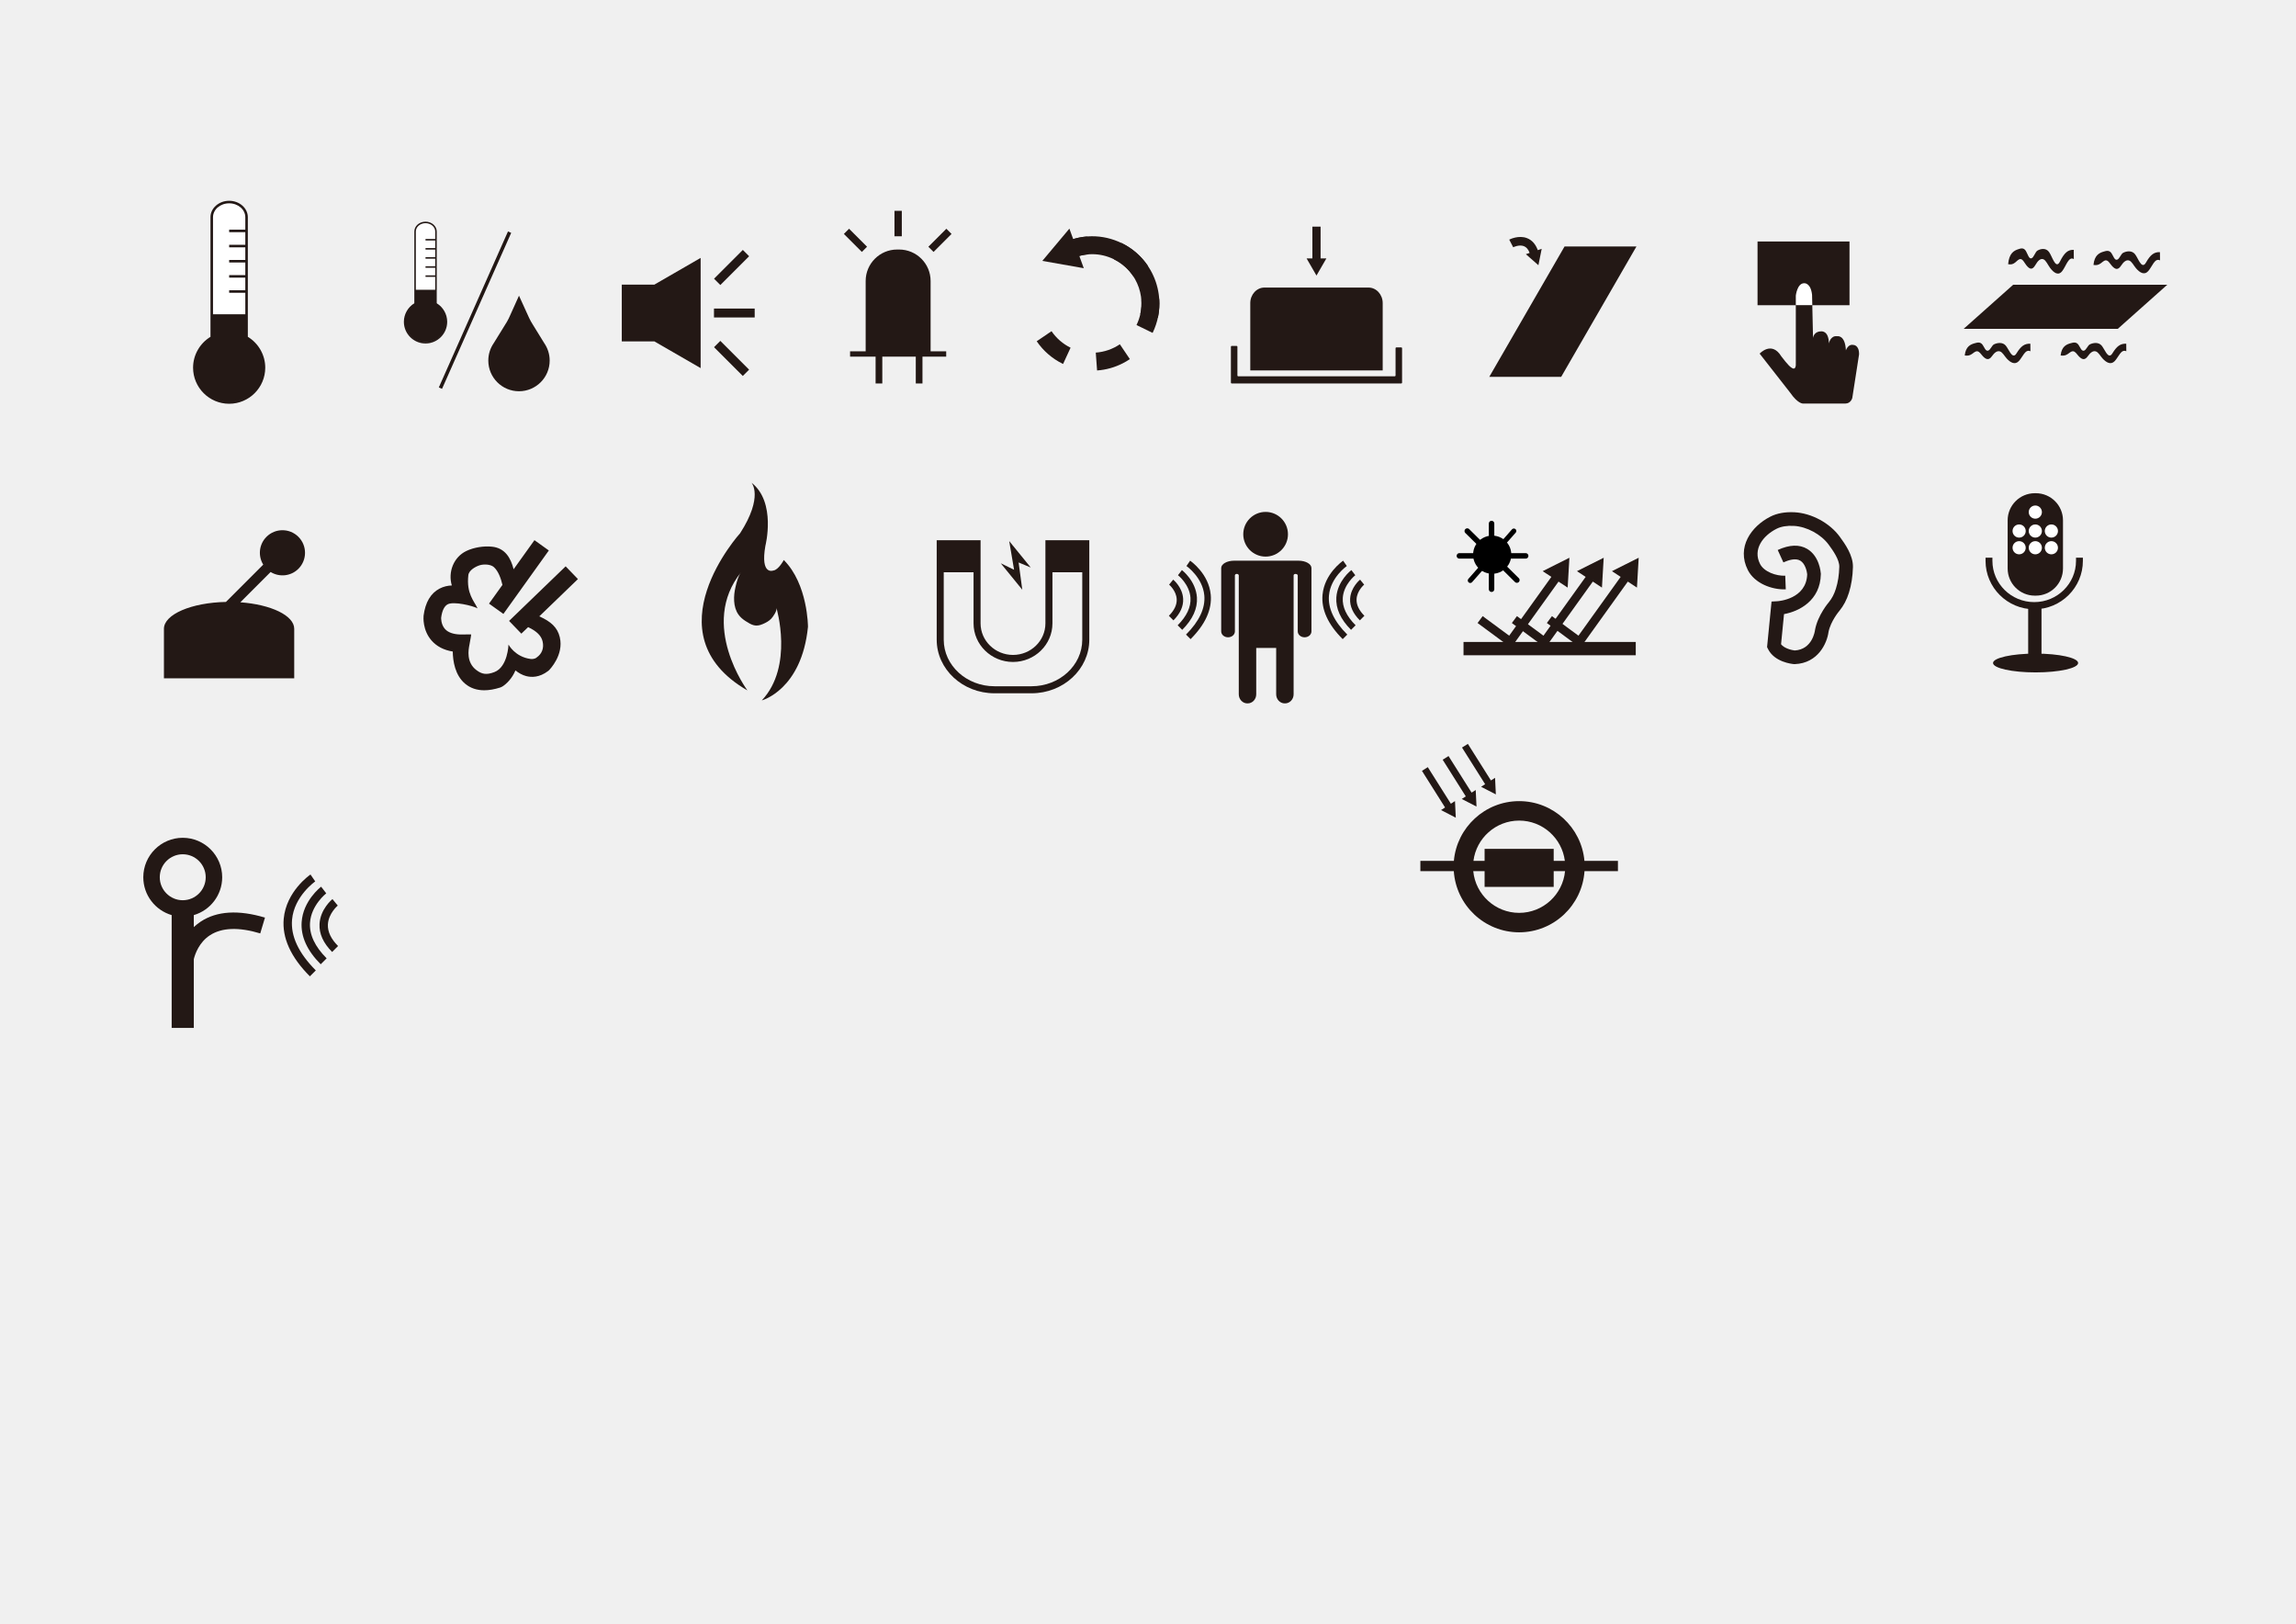
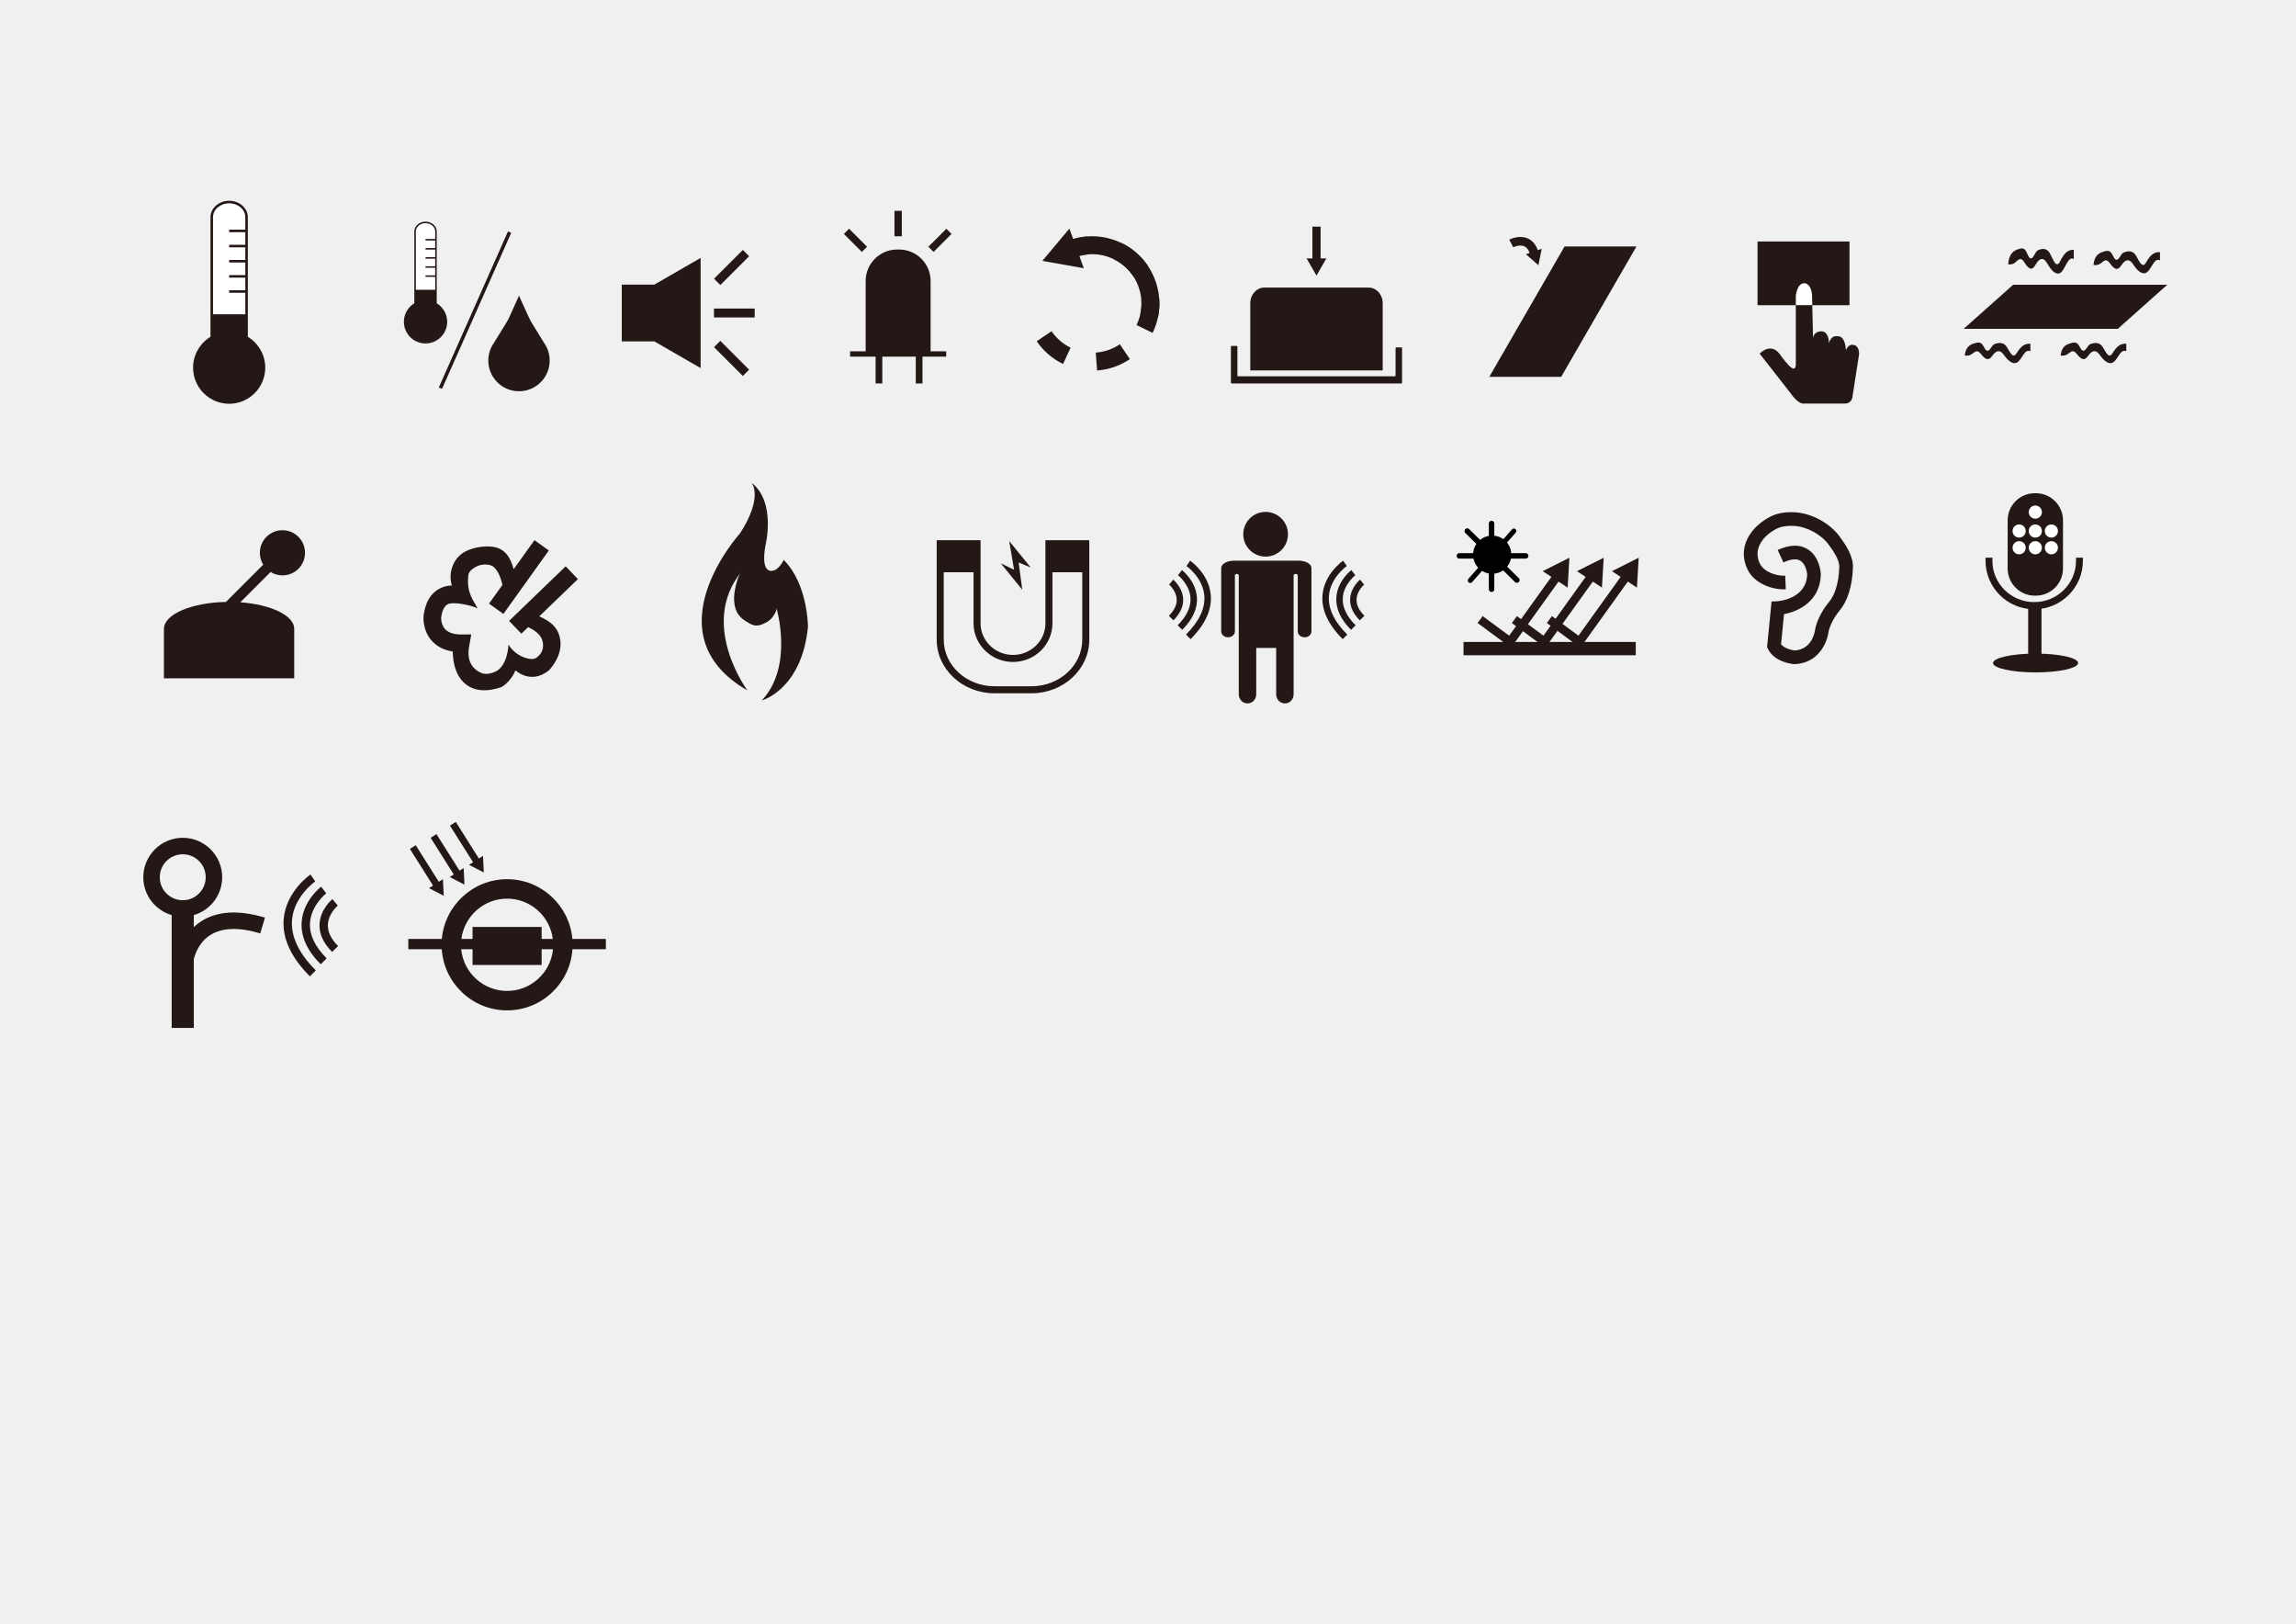
<svg xmlns="http://www.w3.org/2000/svg" xmlns:xlink="http://www.w3.org/1999/xlink" version="1.1" id="图层_1" x="0px" y="0px" width="841.89px" height="595.28px" viewBox="0 0 841.89 595.28" enable-background="new 0 0 841.89 595.28" xml:space="preserve">
  <defs id="defs3535">
	
	
	
</defs>
  <g id="g3263" transform="matrix(1.322008,0,0,1.322008,-6.402317,-35.05451)">
    <g id="g3265">
      <path d="M 73.233,120.124 V 86.75 c 0,-2.321 -2.163,-4.202 -4.829,-4.202 -2.668,0 -4.83,1.881 -4.83,4.202 v 33.374 c -2.884,1.67 -4.83,4.783 -4.83,8.355 0,5.334 4.325,9.659 9.659,9.659 5.333,0 9.657,-4.325 9.657,-9.659 0.002,-3.572 -1.943,-6.685 -4.827,-8.355 z" id="path3267" style="fill:#ffffff" />
      <path d="m 68.404,138.488 c -5.52,0 -10.008,-4.49 -10.008,-10.008 0,-3.485 1.844,-6.744 4.828,-8.555 V 86.75 c 0,-2.51 2.324,-4.551 5.181,-4.551 2.855,0 5.179,2.042 5.179,4.551 v 33.174 c 2.984,1.811 4.83,5.069 4.83,8.555 -0.001,5.519 -4.492,10.009 -10.01,10.009 z m 0,-55.588 c -2.47,0 -4.48,1.727 -4.48,3.851 v 33.576 l -0.175,0.102 c -2.87,1.662 -4.653,4.748 -4.653,8.052 0,5.134 4.176,9.309 9.309,9.309 5.131,0 9.307,-4.175 9.307,-9.309 0,-3.304 -1.784,-6.39 -4.654,-8.052 l -0.174,-0.102 V 86.75 C 72.883,84.627 70.873,82.9 68.404,82.9 z" id="path3269" style="fill:#231815" />
    </g>
    <g id="g3271">
      <defs id="defs3273">
        <rect id="SVGID_1_" x="55.573" y="113.661" width="25.66" height="33.61" />
      </defs>
      <clipPath id="SVGID_2_">
        <use xlink:href="#SVGID_1_" overflow="visible" id="use3277" style="overflow:visible" x="0" y="0" width="841.89" height="595.28" />
      </clipPath>
      <path clip-path="url(#SVGID_2_)" d="M 73.233,119.948 V 86.576 c 0,-2.32 -2.163,-4.202 -4.829,-4.202 -2.668,0 -4.83,1.882 -4.83,4.202 v 33.373 c -2.884,1.672 -4.83,4.784 -4.83,8.356 0,5.334 4.325,9.659 9.659,9.659 5.333,0 9.657,-4.325 9.657,-9.659 0.002,-3.573 -1.943,-6.685 -4.827,-8.357 z" id="path3279" style="fill:#231815" />
    </g>
    <rect x="68.404" y="90.203" width="4.829" height="0.701" id="rect3281" style="fill:#231815" />
    <rect x="68.404" y="94.404" width="4.829" height="0.701" id="rect3283" style="fill:#231815" />
    <rect x="68.404" y="98.606" width="4.829" height="0.7" id="rect3285" style="fill:#231815" />
    <rect x="68.404" y="102.807" width="4.829" height="0.7" id="rect3287" style="fill:#231815" />
    <rect x="68.404" y="107.009" width="4.829" height="0.7" id="rect3289" style="fill:#231815" />
  </g>
  <g id="g3303" transform="matrix(1.286129,0,0,1.286129,-42.37315,-35.21397)">
    <g id="g3305">
      <g id="g3307">
        <path d="M 157.244,113.959 V 93.372 c 0,-1.433 -1.334,-2.592 -2.98,-2.592 -1.645,0 -2.978,1.16 -2.978,2.592 v 20.588 c -1.78,1.031 -2.98,2.95 -2.98,5.155 0,3.29 2.668,5.958 5.958,5.958 3.292,0 5.958,-2.668 5.958,-5.958 0,-2.205 -1.199,-4.125 -2.978,-5.156 z" id="path3309" style="fill:#ffffff" />
        <path d="m 154.264,125.288 c -3.404,0 -6.173,-2.77 -6.173,-6.173 0,-2.15 1.137,-4.162 2.979,-5.278 V 93.372 c 0,-1.549 1.433,-2.809 3.194,-2.809 1.761,0 3.196,1.26 3.196,2.809 v 20.465 c 1.84,1.117 2.98,3.128 2.98,5.278 -0.001,3.404 -2.772,6.173 -6.176,6.173 z m 0,-34.293 c -1.522,0 -2.763,1.065 -2.763,2.376 v 20.712 l -0.108,0.063 c -1.771,1.027 -2.871,2.929 -2.871,4.969 0,3.166 2.576,5.742 5.742,5.742 3.167,0 5.743,-2.576 5.743,-5.742 0,-2.04 -1.101,-3.942 -2.871,-4.969 l -0.109,-0.063 V 93.372 c -10e-4,-1.311 -1.239,-2.377 -2.763,-2.377 z" id="path3311" style="fill:#231815" />
      </g>
      <g id="g3313">
        <defs id="defs3315">
          <rect id="SVGID_3_" x="146.349" y="109.972" width="15.83" height="20.735" />
        </defs>
        <clipPath id="SVGID_4_">
          <use xlink:href="#SVGID_3_" overflow="visible" id="use3319" style="overflow:visible" x="0" y="0" width="841.89" height="595.28" />
        </clipPath>
        <path clip-path="url(#SVGID_4_)" d="M 157.244,113.851 V 93.263 c 0,-1.432 -1.334,-2.592 -2.98,-2.592 -1.645,0 -2.978,1.16 -2.978,2.592 v 20.587 c -1.78,1.031 -2.98,2.951 -2.98,5.155 0,3.291 2.668,5.958 5.958,5.958 3.292,0 5.958,-2.667 5.958,-5.958 0,-2.203 -1.199,-4.123 -2.978,-5.154 z" id="path3321" style="fill:#231815" />
      </g>
      <rect x="154.264" y="95.501" width="2.98" height="0.432" id="rect3323" style="fill:#231815" />
      <rect x="154.264" y="98.092" width="2.98" height="0.433" id="rect3325" style="fill:#231815" />
      <rect x="154.264" y="100.685" width="2.98" height="0.433" id="rect3327" style="fill:#231815" />
      <rect x="154.264" y="103.277" width="2.98" height="0.432" id="rect3329" style="fill:#231815" />
      <rect x="154.264" y="105.869" width="2.98" height="0.432" id="rect3331" style="fill:#231815" />
    </g>
    <path d="m 188.125,125.215 c -0.406,-0.659 -0.812,-1.318 -1.219,-1.978 -0.692,-1.124 -1.384,-2.248 -2.079,-3.372 -0.376,-0.609 -0.73,-1.196 -1.021,-1.846 -0.253,-0.563 -0.513,-1.125 -0.771,-1.686 -0.581,-1.264 -1.15,-2.536 -1.731,-3.8 -0.098,-0.213 -0.197,-0.426 -0.292,-0.641 -0.01,-0.024 -0.114,-0.197 -0.102,-0.224 -0.281,0.678 -0.605,1.341 -0.906,2.01 -0.528,1.17 -1.054,2.342 -1.583,3.514 -0.301,0.667 -0.576,1.309 -0.958,1.929 -0.318,0.518 -0.641,1.035 -0.957,1.553 -0.4,0.658 -0.813,1.309 -1.215,1.964 -0.354,0.577 -0.712,1.151 -1.068,1.728 -0.171,0.276 -0.339,0.558 -0.526,0.848 -0.967,1.407 -1.534,3.109 -1.534,4.944 0,4.833 3.916,8.749 8.748,8.749 4.832,0 8.748,-3.917 8.748,-8.749 -0.001,-1.833 -0.569,-3.536 -1.534,-4.943 z" id="path3333" style="fill:#231815" />
    <line stroke-miterlimit="10" x1="178.231" y1="93.555" x2="158.512" y2="138.02" id="line3335" style="fill:none;stroke:#231815;stroke-miterlimit:10" />
  </g>
  <g id="g3337" transform="matrix(1.386429,0,0,1.386429,-95.37676,-45.98901)">
    <polygon points="233.238,123.44 241.804,123.44 241.804,123.414 254.094,130.509 254.094,115.938 254.094,101.369 241.804,108.463 241.804,108.436 233.238,108.436 " id="polygon3339" style="fill:#231815" />
    <g id="g3341">
      <rect x="256.881" y="102.727" transform="matrix(0.7072,-0.7071,0.7071,0.7072,3.3366,215.8647)" width="10.765" height="2.355" id="rect3343" style="fill:#231815" />
      <rect x="257.625" y="114.762" width="10.765" height="2.355" id="rect3345" style="fill:#231815" />
      <rect x="256.881" y="126.78" transform="matrix(0.7072,0.707,-0.707,0.7072,167.2682,-147.9612)" width="10.764" height="2.355" id="rect3347" style="fill:#231815" />
    </g>
  </g>
  <path d="m 109.421,208.526 c 3.234,-3.234 3.232,-8.48 -0.002,-11.714 -3.232,-3.234 -8.476,-3.234 -11.711,0.001 -2.769,2.769 -3.15,6.997 -1.184,10.189 L 82.848,220.68 C 70.192,220.93 60.109,225.237 60.109,230.53 v 18.157 h 47.777 V 230.53 c 0,-4.872 -8.54,-8.909 -19.764,-9.718 l 11.106,-11.108 c 3.195,1.967 7.425,1.589 10.193,-1.179 z" id="path3349" style="fill:#231815" />
  <g id="g3351" transform="matrix(1.175403,0,0,1.175403,-54.27468,-24.65831)">
    <g id="g3353">
      <rect x="309.09" y="94.785" transform="matrix(-0.7072,-0.707,0.707,-0.7072,466.6165,385.115)" width="7.936" height="2.29" id="rect3355" style="fill:#231815" />
      <rect x="325.212" y="86.74" width="2.29" height="7.936" id="rect3357" style="fill:#231815" />
      <rect x="335.431" y="94.785" transform="matrix(0.7071,-0.7071,0.7071,0.7071,31.5826,268.1018)" width="7.936" height="2.29" id="rect3359" style="fill:#231815" />
    </g>
    <path d="m 336.487,130.555 v -21.929 c 0,-5.422 -4.395,-9.818 -9.817,-9.818 h -0.627 c -5.421,0 -9.816,4.396 -9.816,9.818 v 21.929 h -4.863 v 1.672 h 4.863 3.101 l -10e-4,8.354 h 2.09 v -8.354 h 10.444 l -10e-4,8.354 h 2.089 v -8.354 h 2.539 4.863 v -1.672 h -4.864 z" id="path3361" style="fill:#231815" />
  </g>
  <g id="g3363" transform="matrix(1.147382,0,0,1.147382,-87.31786,-10.85885)">
    <rect x="637.77" y="86.624" width="29.387" height="20.364" id="rect3365" style="fill:#231815" />
    <g id="g3367">
      <path d="m 652.291,138.406 c 0,0 -1.608,0.121 -4.082,-3.461 l -9.764,-12.486 c 0,0 3.832,-4.203 6.922,0.865 0,0 2.35,3.155 3.214,3.584 0,0 1.608,1.423 1.423,-1.667 v -21.322 c 0,0 0.431,-3.956 2.657,-3.956 0,0 2.102,-0.249 2.535,3.709 l 0.309,13.781 c 0,0 0.185,-2.04 2.473,-2.102 0,0 2.532,-0.497 2.596,3.832 0,0 0.494,-2.593 2.656,-2.284 0,0 2.532,-0.559 2.781,4.512 0,0 0.681,-2.102 2.35,-1.732 0,0 1.916,-0.061 1.853,3.029 l -2.163,13.905 c 0,0 -0.434,1.793 -2.224,1.793 h -13.536 z" id="path3369" style="fill:#231815" />
      <g id="g3371">
        <defs id="defs3373">
          <rect id="SVGID_5_" x="647.169" y="97.862" width="10.791" height="9.095" />
        </defs>
        <clipPath id="SVGID_6_">
          <use xlink:href="#SVGID_5_" overflow="visible" id="use3377" style="overflow:visible" x="0" y="0" width="841.89" height="595.28" />
        </clipPath>
        <path clip-path="url(#SVGID_6_)" d="m 652.291,138.406 c 0,0 -1.608,0.121 -4.082,-3.461 l -9.764,-12.486 c 0,0 3.832,-4.203 6.922,0.865 0,0 2.35,3.155 3.214,3.584 0,0 1.608,1.423 1.423,-1.667 v -21.322 c 0,0 0.431,-3.956 2.657,-3.956 0,0 2.102,-0.249 2.535,3.709 l 0.309,13.781 c 0,0 0.185,-2.04 2.473,-2.102 0,0 2.532,-0.497 2.596,3.832 0,0 0.494,-2.593 2.656,-2.284 0,0 2.532,-0.559 2.781,4.512 0,0 0.681,-2.102 2.35,-1.732 0,0 1.916,-0.061 1.853,3.029 l -2.163,13.905 c 0,0 -0.434,1.793 -2.224,1.793 h -13.536 z" id="path3379" style="fill:#ffffff" />
      </g>
    </g>
  </g>
  <g id="g3381">
    <polygon fill="#231815" points="572.449,138.159 546.086,138.159 573.688,90.357 600.052,90.357  " id="polygon3383" />
    <path fill="#231815" d="M563.871,91.71c-0.808-2.214-2.132-3.696-3.943-4.401c-3.103-1.212-6.393,0.472-6.528,0.545l1.452,2.796   c0.021-0.009,2.184-1.089,3.945-0.398c0.92,0.364,1.602,1.176,2.086,2.471L559.5,93.19l4.598,4.042l1.202-6.005L563.871,91.71z" id="path3385" />
  </g>
  <g id="g3387" transform="matrix(1.18437,0,0,1.18437,-69.29995,-25.04124)">
    <g id="g3389">
      <defs id="defs3391">
        <rect id="SVGID_7_" x="382.198" y="96.911" transform="matrix(0.3579,-0.9338,0.9338,0.3579,148.5604,455.4209)" width="46.427" height="45.567" />
      </defs>
      <clipPath id="SVGID_8_">
        <use xlink:href="#SVGID_7_" overflow="visible" id="use3395" style="overflow:visible" x="0" y="0" width="841.89" height="595.28" />
      </clipPath>
      <g clip-path="url(#SVGID_8_)" id="g3397">
        <path d="m 406.097,133.613 c -2.487,1.263 -5.154,2.007 -7.932,2.208 l -0.404,-5.529 c 2.667,-0.193 5.226,-1.08 7.451,-2.579 l 3.103,4.595 c -0.714,0.482 -1.454,0.917 -2.218,1.305 z m 9.26,-9.423 -4.986,-2.429 c 1.175,-2.407 1.695,-5.079 1.509,-7.729 l 5.53,-0.39 c 0.254,3.619 -0.454,7.268 -2.053,10.548 z m -27.719,9.62 -0.148,-0.073 c -3.217,-1.58 -5.998,-3.991 -8.014,-6.961 l 4.587,-3.114 c 1.477,2.176 3.517,3.943 5.896,5.111 l -2.321,5.037 z m 21.681,-27.239 c -1.479,-2.204 -3.532,-3.995 -5.937,-5.173 l 2.22,-5.085 0.248,0.117 c 3.251,1.598 6.053,4.04 8.073,7.053 l -4.604,3.088 z m -27.855,9.648 -5.531,0.417 c -0.271,-3.619 0.418,-7.271 1.999,-10.559 l 4.996,2.402 c -1.159,2.413 -1.665,5.089 -1.464,7.74 z m 14.032,-16.338 c -2.664,0.21 -5.222,1.1 -7.438,2.619 l -3.127,-4.578 c 3.021,-2.063 6.499,-3.282 10.133,-3.569 l 0.432,5.528 z" id="path3399" style="fill:#231815" />
        <g id="g3401">
          <defs id="defs3403">
            <rect id="SVGID_9_" x="387.34" y="81.664" transform="matrix(0.2139,-0.9769,0.9769,0.2139,212.7306,471.3283)" width="23.735" height="43.656" />
          </defs>
          <clipPath id="SVGID_10_">
            <use xlink:href="#SVGID_9_" overflow="visible" id="use3407" style="overflow:visible" x="0" y="0" width="841.89" height="595.28" />
          </clipPath>
          <path clip-path="url(#SVGID_10_)" d="m 406.097,133.613 c -5.886,2.99 -12.662,3.042 -18.584,0.135 -10.29,-5.048 -14.557,-17.527 -9.51,-27.819 2.001,-4.079 5.197,-7.323 9.236,-9.375 5.888,-2.991 12.662,-3.039 18.585,-0.134 10.291,5.048 14.557,17.528 9.509,27.818 -2.001,4.082 -5.194,7.322 -9.236,9.375 z M 389.75,101.498 c -2.96,1.504 -5.302,3.883 -6.771,6.874 -3.7,7.545 -0.57,16.698 6.975,20.399 4.344,2.132 9.312,2.095 13.631,-0.099 2.96,-1.505 5.302,-3.881 6.769,-6.875 3.703,-7.547 0.574,-16.697 -6.973,-20.399 -4.341,-2.131 -9.31,-2.095 -13.631,0.1 z" id="path3409" style="fill:#231815" />
        </g>
      </g>
    </g>
    <polygon points="389.591,91.916 381.211,101.9 394.048,104.165 389.591,91.916 381.211,101.9 394.048,104.165 " id="polygon3411" style="fill:#231815" />
  </g>
  <g id="g3413">
    <g id="g3415">
      <path fill="#231815" d="M507.002,135.803h-48.555v-24.68c0-3.135,2.335-5.699,5.188-5.699h38.179c2.854,0,5.188,2.564,5.188,5.699    V135.803z" id="path3417" />
      <g id="g3419">
        <path fill="#231815" d="M512.002,127.36c-0.155,0-0.283,0.127-0.283,0.284v10.032c0,0.156-0.128,0.284-0.283,0.284h-57.423     c-0.155,0-0.283-0.127-0.283-0.284v-10.577c0-0.156-0.128-0.284-0.283-0.284h-1.819c-0.155,0-0.283,0.127-0.283,0.284v13.199     c0,0.156,0.128,0.284,0.283,0.284h1.324c0.155,0,0.395,0,0.531,0c0.136,0,0.375,0,0.53,0h57.423c0.155,0,0.411,0,0.566,0h0.03     c0.155,0,0.411,0,0.566,0h1.224c0.155,0,0.283-0.127,0.283-0.284v-12.654c0-0.156-0.128-0.284-0.283-0.284H512.002z" id="path3421" />
      </g>
    </g>
    <polygon fill="#231815" points="484.231,94.737 484.231,83.082 481.219,83.082 481.219,94.737 479.095,94.737 482.724,101.024    486.355,94.737  " id="polygon3423" />
  </g>
  <path d="m 197.745,225.964 14.172,-13.669 -4.504,-4.668 -20.746,20.01 4.502,4.668 2.481,-2.387 c 3.242,1.517 4.814,3.206 5.296,5.181 0.631,2.57 -0.327,4.658 -2.094,5.885 -0.664,0.648 -1.777,0.667 -2.263,0.606 -5.755,-0.733 -8.133,-5.281 -8.133,-5.281 0,0 -0.231,8.192 -5.164,10.085 -2.964,1.136 -4.614,0.76 -6.575,-0.702 -3.811,-2.838 -2.945,-7.47 -2.599,-9.229 0.661,-3.345 0.641,-3.88 0.641,-3.88 0,0 -3.215,0.033 -4.057,0.03 -2.567,-0.091 -4.435,-0.774 -5.552,-2.026 -1.518,-1.701 -1.387,-4.125 -1.388,-4.125 0.336,-2.591 1.144,-4.241 2.393,-4.914 2.177,-1.169 9.182,0.515 10.953,1.485 -1.218,-2.654 -4.158,-5.369 -3.378,-12.18 0.209,-1.796 2.64,-3.156 4.212,-3.634 1.411,-0.426 3.945,-0.414 5.181,0.718 1.64,1.5 2.579,4.192 3.107,6.497 l -4.921,6.865 5.277,3.776 16.658,-23.265 -5.272,-3.775 -7.641,10.667 c -1.035,-4.117 -3.114,-7.796 -7.965,-8.285 -3.013,-0.306 -6.605,0.266 -9.344,1.572 -4.733,2.253 -6.803,7.783 -5.351,12.647 -1.481,0.058 -3.047,0.386 -4.539,1.176 -3.217,1.706 -5.173,5.007 -5.815,9.907 -0.05,0.53 -0.419,5.278 2.912,9.093 1.89,2.163 4.499,3.522 7.788,4.05 0.046,3.466 0.811,8.672 4.525,11.792 1.911,1.608 4.255,2.412 7.016,2.412 1.791,0 3.761,-0.342 5.891,-1.021 l 0.717,-0.332 c 1.546,-0.952 3.608,-2.974 4.835,-5.931 1.146,0.93 2.454,1.687 3.913,2.076 1.911,0.509 4.863,0.595 8.082,-1.871 l 0.317,-0.278 c 0.227,-0.226 5.502,-5.575 3.949,-12.088 -0.858,-3.606 -3.238,-5.746 -7.516,-7.658 z" id="path3425" style="fill:#231815" />
  <path d="m 275.56,176.967 c 0,0 4.51,5.012 -4.166,18.508 0,0 -33.413,36.821 2.669,57.644 0,0 -17.898,-24.098 -2.283,-43.377 -1.101,1.359 -1.679,3.734 -2.068,5.373 -0.779,3.272 -0.961,7.364 1.087,10.231 0.688,0.961 1.602,1.723 2.591,2.357 2.326,1.491 3.711,2.213 6.315,1.087 1.159,-0.501 2.247,-1.069 3.12,-2.003 0.661,-0.707 2.188,-2.891 1.873,-3.936 0.002,0.004 6.43,21.401 -5.363,33.93 0,0 14.618,-3.854 16.932,-26.99 0,0 -0.002,-15.617 -8.869,-24.484 0,0 -1.926,3.663 -3.855,3.856 0,0 -4.819,1.927 -2.892,-9.061 -0.001,-0.001 4.089,-16.001 -5.089,-23.135 z" id="path3427" style="fill:#231815" />
  <g id="g3429">
    <path fill="#231815" d="M383.33,198.064v30.474c0,6.378-5.332,11.57-11.887,11.57s-11.889-5.191-11.889-11.57v-30.474h-16.086   v36.463c0,10.831,9.502,19.641,21.178,19.641h13.592c11.679,0,21.179-8.81,21.179-19.641v-36.463H383.33z M378.238,251.592h-13.592   c-10.255,0-18.6-7.654-18.6-17.064v-24.739h10.932v18.75c0,7.799,6.489,14.146,14.465,14.146s14.464-6.347,14.464-14.146v-18.75   h10.933v24.739C396.84,243.938,388.496,251.592,378.238,251.592z" id="path3431" />
    <polygon fill="#231815" points="366.951,206.508 371.84,208.886 370.051,198.363 377.949,208.059 373.504,206.21 374.849,216.205     " id="polygon3433" />
  </g>
  <g id="g3435">
    <path fill="#231815" d="M472.265,195.867c0,4.526-3.671,8.193-8.196,8.193c-4.522,0-8.193-3.667-8.193-8.193   c0-4.524,3.671-8.194,8.193-8.194C468.594,187.673,472.265,191.343,472.265,195.867z" id="path3437" />
    <path fill="#231815" d="M476.15,205.558h-23.637c-2.601,0-4.727,1.206-4.727,2.679c0,0.897,0,1.691,0,2.178   c0,0.315,0,0.501,0,0.501v20.552c0,1.202,1.123,2.175,2.513,2.175c1.386,0,2.509-0.974,2.509-2.175v-20.552   c0,0,0.066-0.523,0.7-0.523c0.636,0,0.724,0.523,0.724,0.523v23.697v0.427v19.502c0,1.839,1.405,3.331,3.141,3.331h0.115   c1.735,0,3.142-1.492,3.142-3.331v-16.995h7.313v16.995c0,1.839,1.404,3.331,3.136,3.331h0.12c1.735,0,3.139-1.492,3.139-3.331   v-19.502v-0.427v-23.697c0,0,0.017-0.51,0.709-0.51c0.696,0,0.808,0.51,0.808,0.51v20.552c0,1.202,1.125,2.175,2.511,2.175   c1.391,0,2.513-0.974,2.513-2.175v-20.552c0,0,0-0.187,0-0.501c0-0.487,0-1.281,0-2.178   C480.877,206.764,478.75,205.558,476.15,205.558z" id="path3439" />
  </g>
  <g id="g3441">
    <path fill="#231815" d="M498.62,227.435c-2.501-2.504-3.698-5.158-3.56-7.898c0.211-4.181,3.506-6.92,3.647-7.036l1.5,1.834   c-0.024,0.021-2.639,2.216-2.783,5.341c-0.095,2.036,0.871,4.08,2.871,6.082L498.62,227.435z" id="path3443" />
    <path fill="#231815" d="M495.397,230.911c-3.844-3.842-5.655-7.841-5.392-11.894c0.399-6.037,5.299-9.855,5.505-10.016l1.446,1.88   c-0.044,0.03-4.27,3.355-4.588,8.312c-0.212,3.335,1.369,6.713,4.703,10.046L495.397,230.911z" id="path3445" />
    <path fill="#231815" d="M492.338,234.318c-5.407-5.405-7.894-10.882-7.395-16.275c0.716-7.712,7.279-12.296,7.559-12.485   l1.34,1.954c-0.058,0.041-5.94,4.17-6.54,10.771c-0.421,4.653,1.835,9.485,6.711,14.36L492.338,234.318z" id="path3447" />
  </g>
  <g id="g3449">
    <path fill="#231815" d="M430.272,227.435c2.496-2.504,3.698-5.158,3.56-7.898c-0.21-4.181-3.509-6.92-3.647-7.036l-1.503,1.834   c0.027,0.021,2.638,2.216,2.786,5.341c0.1,2.036-0.871,4.08-2.871,6.082L430.272,227.435z" id="path3451" />
    <path fill="#231815" d="M433.498,230.911c3.842-3.842,5.654-7.841,5.388-11.894c-0.398-6.037-5.301-9.855-5.504-10.016l-1.444,1.88   c0.042,0.03,4.269,3.355,4.584,8.312c0.214,3.335-1.37,6.713-4.698,10.046L433.498,230.911z" id="path3453" />
    <path fill="#231815" d="M436.558,234.318c5.403-5.405,7.891-10.882,7.39-16.275c-0.713-7.712-7.28-12.296-7.559-12.485   l-1.338,1.954c0.058,0.041,5.94,4.17,6.541,10.771c0.424,4.653-1.836,9.485-6.709,14.36L436.558,234.318z" id="path3455" />
  </g>
  <g id="g3457" transform="translate(-216.5522,-115.4309)">
    <path d="m 338.338,464.438 c -3.24,-3.25 -4.801,-6.695 -4.621,-10.253 0.272,-5.428 4.555,-8.983 4.734,-9.134 l 1.951,2.381 c -0.036,0.028 -3.424,2.876 -3.617,6.933 -0.129,2.645 1.131,5.297 3.727,7.895 l -2.174,2.178 z" id="path3459" style="fill:#231815" />
    <path d="m 334.151,468.947 c -4.987,-4.986 -7.34,-10.177 -6.994,-15.437 0.518,-7.837 6.88,-12.793 7.145,-13.003 l 1.875,2.44 c -0.054,0.04 -5.541,4.355 -5.95,10.789 -0.277,4.329 1.779,8.714 6.099,13.04 l -2.175,2.171 z" id="path3461" style="fill:#231815" />
    <path d="m 330.18,473.372 c -7.014,-7.018 -10.242,-14.126 -9.592,-21.127 0.925,-10.011 9.45,-15.962 9.812,-16.206 l 1.737,2.536 c -0.075,0.053 -7.711,5.412 -8.491,13.982 -0.55,6.04 2.383,12.313 8.708,18.64 l -2.174,2.175 z" id="path3463" style="fill:#231815" />
  </g>
  <path d="m 73.668,337.83 c -0.969,0.633 -1.832,1.327 -2.602,2.058 v -4.397 c 6.005,-1.76 10.407,-7.31 10.407,-13.876 0,-7.977 -6.489,-14.466 -14.465,-14.466 -7.976,0 -14.465,6.489 -14.465,14.466 0,6.566 4.402,12.116 10.407,13.876 v 41.354 h 8.117 v -25.225 c 0.485,-1.932 1.964,-6.188 5.96,-8.768 4.332,-2.797 10.521,-3.018 18.397,-0.654 l 1.736,-5.786 c -9.696,-2.907 -17.6,-2.432 -23.492,1.418 z m -15.085,-16.216 c 0,-4.646 3.779,-8.425 8.424,-8.425 4.646,0 8.424,3.779 8.424,8.425 0,4.646 -3.779,8.425 -8.424,8.425 -4.645,0 -8.424,-3.78 -8.424,-8.425 z" id="path3465" style="fill:#231815" />
  <rect style="fill:#231815" id="rect3471" height="4.88" width="63.16" y="235.35" x="536.638" />
  <g id="g3473" transform="matrix(1.073684,0,0,1.073684,-25.0696,-18.52231)">
    <polygon style="fill:#231815" id="polygon3475" points="527.96,229.985 539.398,238.428 555.607,215.84 558.727,217.893 559.023,212.795 559.323,207.698 554.758,209.988 550.194,212.278 553.16,214.23 538.75,234.31 529.697,227.629 " />
    <polygon style="fill:#231815" id="polygon3477" points="539.667,229.985 551.105,238.428 567.316,215.84 570.435,217.893 570.733,212.795 571.031,207.698 566.468,209.988 561.903,212.278 564.869,214.23 550.459,234.31 541.407,227.629 " />
    <polygon style="fill:#231815" id="polygon3479" points="551.62,229.985 563.059,238.428 579.268,215.84 582.388,217.893 582.686,212.795 582.984,207.698 578.421,209.988 573.856,212.278 576.82,214.23 562.412,234.31 553.36,227.629 " />
  </g>
  <path d="m 657.948,243.482 -0.147,-0.012 c -0.728,-0.059 -7.175,-0.71 -9.549,-5.605 l -0.308,-0.634 1.643,-16.694 2.139,-0.12 c 0.429,-0.027 10.663,-0.776 10.93,-9.897 -0.107,-1.105 -0.739,-3.916 -2.541,-4.977 -1.732,-1.021 -4.319,-0.215 -6.186,0.64 l -2.082,-4.546 c 4.306,-1.972 7.953,-2.102 10.839,-0.383 4.413,2.628 4.924,8.376 4.967,9.023 l 0.008,0.108 -0.002,0.108 c -0.188,9.749 -7.995,13.641 -13.501,14.652 l -1.087,11.049 c 1.186,1.528 3.881,2.149 4.997,2.278 6.51,-0.362 7.414,-7.163 7.45,-7.455 l 0.025,-0.165 c 1.023,-5.37 4.943,-9.951 5.11,-10.144 1.077,-1.317 1.918,-2.93 2.528,-4.878 0.766,-2.446 1.161,-4.995 1.245,-8.02 0.075,-2.666 -2.383,-6.051 -3.852,-8.073 -2.782,-3.832 -8.055,-6.685 -12.821,-6.938 -2.547,-0.137 -4.689,0.227 -6.358,1.076 -4.966,2.528 -8.759,7.486 -6.037,12.861 1.458,2.88 5.847,4.465 9.249,4.331 l 0.195,4.996 c -5.053,0.2 -11.425,-2.168 -13.905,-7.068 -4.255,-8.404 1.283,-16.039 8.229,-19.575 2.461,-1.253 5.451,-1.796 8.894,-1.614 6.266,0.333 12.938,3.947 16.602,8.994 1.843,2.538 4.927,6.785 4.804,11.15 -0.096,3.449 -0.577,6.516 -1.472,9.374 -0.805,2.57 -1.941,4.73 -3.475,6.604 -0.072,0.085 -3.218,3.786 -4.01,7.788 -0.521,3.979 -3.747,11.429 -12.373,11.761 l -0.148,0.005 z" id="path3481" style="fill:#231815" />
  <g id="g5719">
    <path style="fill:#231815" id="path3485" d="m 756.451,208.419 c 0,5.498 -4.456,9.954 -9.954,9.954 h -0.382 c -5.497,0 -9.954,-4.456 -9.954,-9.954 v -17.644 c 0,-5.498 4.457,-9.954 9.954,-9.954 h 0.382 c 5.498,0 9.954,4.456 9.954,9.954 v 17.644 z" />
    <circle style="fill:#ffffff" transform="matrix(1.148539,0,0,1.148539,-66.66898,-90.58408)" id="circle3487" r="2.102" cy="242.333" cx="707.833" d="m 709.935,242.333 c 0,1.161 -0.941,2.102 -2.102,2.102 -1.161,0 -2.102,-0.941 -2.102,-2.102 0,-1.161 0.941,-2.102 2.102,-2.102 1.161,0 2.102,0.941 2.102,2.102 z" />
    <circle style="fill:#ffffff" transform="matrix(1.148539,0,0,1.148539,-66.66898,-90.58408)" id="circle3489" r="2.102" cy="248.374" cx="707.833" d="m 709.935,248.374 c 0,1.161 -0.941,2.102 -2.102,2.102 -1.161,0 -2.102,-0.941 -2.102,-2.102 0,-1.161 0.941,-2.102 2.102,-2.102 1.161,0 2.102,0.941 2.102,2.102 z" />
    <circle style="fill:#ffffff" transform="matrix(1.148539,0,0,1.148539,-66.66898,-90.58408)" id="circle3491" r="2.102" cy="248.374" cx="702.667" d="m 704.769,248.374 c 0,1.161 -0.941,2.102 -2.102,2.102 -1.161,0 -2.102,-0.941 -2.102,-2.102 0,-1.161 0.941,-2.102 2.102,-2.102 1.161,0 2.102,0.941 2.102,2.102 z" />
    <circle style="fill:#ffffff" transform="matrix(1.148539,0,0,1.148539,-66.66898,-90.58408)" id="circle3493" r="2.102" cy="253.707" cx="702.667" d="m 704.769,253.707 c 0,1.161 -0.941,2.102 -2.102,2.102 -1.161,0 -2.102,-0.941 -2.102,-2.102 0,-1.161 0.941,-2.102 2.102,-2.102 1.161,0 2.102,0.941 2.102,2.102 z" />
    <circle style="fill:#ffffff" transform="matrix(1.148539,0,0,1.148539,-66.66898,-90.58408)" id="circle3495" r="2.102" cy="253.707" cx="707.833" d="m 709.935,253.707 c 0,1.161 -0.941,2.102 -2.102,2.102 -1.161,0 -2.102,-0.941 -2.102,-2.102 0,-1.161 0.941,-2.102 2.102,-2.102 1.161,0 2.102,0.941 2.102,2.102 z" />
    <circle style="fill:#ffffff" transform="matrix(1.148539,0,0,1.148539,-66.66898,-90.58408)" id="circle3497" r="2.102" cy="253.707" cx="712.959" d="m 715.061,253.707 c 0,1.161 -0.941,2.102 -2.102,2.102 -1.161,0 -2.102,-0.941 -2.102,-2.102 0,-1.161 0.941,-2.102 2.102,-2.102 1.161,0 2.102,0.941 2.102,2.102 z" />
    <circle style="fill:#ffffff" transform="matrix(1.148539,0,0,1.148539,-66.66898,-90.58408)" id="circle3499" r="2.102" cy="248.374" cx="712.959" d="m 715.061,248.374 c 0,1.161 -0.941,2.102 -2.102,2.102 -1.161,0 -2.102,-0.941 -2.102,-2.102 0,-1.161 0.941,-2.102 2.102,-2.102 1.161,0 2.102,0.941 2.102,2.102 z" />
    <g transform="matrix(1.25972,0,0,1.313851,-145.7719,-135.1818)" style="stroke-width:2;stroke-miterlimit:4;stroke-dasharray:none" id="g3501">
      <defs id="defs3503">
        <rect height="30.333" width="41.833" y="258.5" x="687" id="SVGID_11_" />
      </defs>
      <clipPath id="SVGID_12_">
        <use height="595.28" width="841.89" y="0" x="0" style="overflow:visible" id="use3507" overflow="visible" xlink:href="#SVGID_11_" />
      </clipPath>
      <path style="fill:#231815;stroke-width:2;stroke-miterlimit:4;stroke-dasharray:none" id="path3509" d="m 707.833,272.902 c -7.812,0 -14.166,-6.056 -14.166,-13.5 v -13.5 c 0,-7.444 6.354,-13.5 14.166,-13.5 7.812,0 14.167,6.056 14.167,13.5 v 13.5 c 0,7.444 -6.355,13.5 -14.167,13.5 z m 0,-38.5 c -6.708,0 -12.166,5.159 -12.166,11.5 v 13.5 c 0,6.341 5.458,11.5 12.166,11.5 6.709,0 12.167,-5.159 12.167,-11.5 v -13.5 c 0,-6.341 -5.458,-11.5 -12.167,-11.5 z" clip-path="url(#SVGID_12_)" />
    </g>
    <rect style="fill:#231815" id="rect3511" height="20.978" width="4.881" y="221.295" x="743.687" />
    <ellipse style="fill:#231815" transform="matrix(1.148539,0,0,1.148539,-66.66898,-90.58408)" id="ellipse3513" ry="3" rx="13.583" cy="290.5" cx="707.916" d="m 721.499,290.5 c 0,1.657 -6.081,3 -13.583,3 -7.502,0 -13.583,-1.343 -13.583,-3 0,-1.657 6.081,-3 13.583,-3 7.502,0 13.583,1.343 13.583,3 z" />
  </g>
-   <g id="g3515" transform="matrix(2.378272,0,0,2.378272,-1255.537,-328.1588)">
+   <g id="g3515" transform="matrix(2.378272,0,0,2.378272,-1626.633,-299.5396)">
    <path d="m 777.368,270.685 h -5.164 c -0.46,-5.152 -4.796,-9.207 -10.065,-9.207 -5.269,0 -9.605,4.055 -10.064,9.207 h -5.165 v 1.589 h 5.154 c 0.354,5.256 4.731,9.426 10.075,9.426 5.344,0 9.722,-4.17 10.076,-9.426 h 5.153 v -1.589 z m -15.229,-6.207 c 3.614,0 6.601,2.712 7.047,6.207 h -1.721 v -1.848 h -10.652 v 1.848 h -1.72 c 0.446,-3.495 3.431,-6.207 7.046,-6.207 z m 0,14.223 c -3.689,0 -6.729,-2.825 -7.075,-6.426 h 1.749 v 2.421 h 10.652 v -2.421 h 1.75 c -0.346,3.6 -3.387,6.426 -7.076,6.426 z" id="path3517" style="fill:#231815" />
-     <polygon points="750.717,262.458 750.095,262.858 751.232,263.443 752.369,264.03 752.308,262.751 752.247,261.473 751.612,261.881 748.055,256.242 747.153,256.809 " id="polygon3519" style="fill:#231815" />
-     <polygon points="756.895,258.869 756.272,259.268 757.41,259.854 758.547,260.44 758.485,259.163 758.425,257.884 757.79,258.292 754.232,252.652 753.331,253.22 " id="polygon3521" style="fill:#231815" />
-     <polygon points="753.912,260.746 753.29,261.145 754.428,261.73 755.565,262.317 755.504,261.039 755.443,259.76 754.809,260.168 751.25,254.529 750.349,255.096 " id="polygon3523" style="fill:#231815" />
+     <polygon points="750.095,262.858 751.232,263.443 752.369,264.03 752.308,262.751 752.247,261.473 751.612,261.881 748.055,256.242 747.153,256.809 750.717,262.458 " id="polygon3519" style="fill:#231815" />
+     <polygon points="756.272,259.268 757.41,259.854 758.547,260.44 758.485,259.163 758.425,257.884 757.79,258.292 754.232,252.652 753.331,253.22 756.895,258.869 " id="polygon3521" style="fill:#231815" />
+     <polygon points="753.29,261.145 754.428,261.73 755.565,262.317 755.504,261.039 755.443,259.76 754.809,260.168 751.25,254.529 750.349,255.096 753.912,260.746 " id="polygon3523" style="fill:#231815" />
  </g>
  <g id="g5574" transform="matrix(0.9405218,0,0,0.9405218,47.26629,-0.963394)">
    <polygon style="fill:#231815" transform="matrix(1.637197,0,0,1.637197,-257.4551,-359.8944)" id="polygon3483" points="605.948,288.25 642.646,288.25 630.854,298.75 594.155,298.75 " />
    <path style="fill:#231815" id="path3525" d="m 752.514,103.534 c -1.501,2.021 -2.722,-2.61 -3.904,-4.261 -1.201,-1.681 -3.21,-1.337 -4.525,-0.576 -0.873,0.507 -1.401,2.644 -2.293,2.997 -1.024,0.408 -1.462,-1.522 -2.177,-2.756 -0.88,-1.509 -2.013,-1.101 -3.028,-0.765 -1.639,0.546 -3.565,1.513 -3.941,5.834 0.987,0.18 1.814,0.112 2.755,-0.662 0.667,-0.55 1.341,-1.367 2.068,-1.337 0.908,0.038 1.497,1.41 2.25,2.373 1.331,1.703 2.401,1.961 3.564,-0.077 0.897,-1.569 1.969,-2.683 3.112,-2.214 1.02,0.417 1.746,2.219 2.619,3.375 1.414,1.879 3.177,3.182 4.705,1.243 1.527,-1.935 2.501,-5.912 4.534,-4.691 -0.017,-1.195 0.015,-2.421 -0.024,-3.599 -2.284,-0.108 -3.678,1.165 -5.372,4.536 -0.116,0.236 -0.23,0.426 -0.344,0.58 z" />
    <path style="fill:#231815" id="path3527" d="m 786.043,103.874 c -1.521,1.801 -2.758,-2.326 -3.956,-3.798 -1.217,-1.498 -3.252,-1.192 -4.584,-0.514 -0.884,0.452 -1.42,2.357 -2.323,2.671 -1.037,0.364 -1.481,-1.357 -2.205,-2.456 -0.892,-1.345 -2.039,-0.981 -3.067,-0.682 -1.661,0.487 -3.612,1.349 -3.993,5.2 1,0.161 1.838,0.1 2.791,-0.59 0.675,-0.49 1.358,-1.219 2.095,-1.192 0.92,0.034 1.517,1.257 2.28,2.115 1.349,1.517 2.433,1.747 3.61,-0.069 0.909,-1.399 1.995,-2.391 3.153,-1.974 1.034,0.372 1.769,1.977 2.653,3.008 1.433,1.675 3.219,2.836 4.767,1.107 1.547,-1.724 2.534,-5.269 4.594,-4.181 -0.017,-1.065 0.015,-2.157 -0.024,-3.207 -2.314,-0.096 -3.726,1.038 -5.443,4.043 -0.118,0.211 -0.233,0.379 -0.349,0.517 z" />
    <path style="fill:#231815" id="path3529" d="m 735.595,139.202 c -1.501,1.656 -2.722,-2.139 -3.904,-3.495 -1.201,-1.378 -3.21,-1.096 -4.525,-0.469 -0.873,0.412 -1.401,2.163 -2.293,2.456 -1.024,0.331 -1.462,-1.251 -2.177,-2.259 -0.88,-1.24 -2.013,-0.906 -3.028,-0.627 -1.639,0.447 -3.565,1.24 -3.941,4.778 0.987,0.148 1.814,0.092 2.755,-0.539 0.667,-0.455 1.341,-1.12 2.068,-1.099 0.908,0.032 1.497,1.152 2.25,1.945 1.331,1.395 2.401,1.603 3.564,-0.064 0.897,-1.286 1.969,-2.199 3.112,-1.818 1.02,0.345 1.746,1.818 2.619,2.766 1.414,1.54 3.177,2.607 4.705,1.018 1.527,-1.582 2.501,-4.845 4.534,-3.844 -0.017,-0.98 0.015,-1.984 -0.024,-2.949 -2.284,-0.088 -3.678,0.955 -5.372,3.717 -0.116,0.201 -0.232,0.356 -0.344,0.483 z" />
    <path style="fill:#231815" id="path3531" d="m 772.978,139.202 c -1.501,1.656 -2.722,-2.139 -3.904,-3.495 -1.201,-1.378 -3.21,-1.096 -4.525,-0.469 -0.873,0.412 -1.401,2.163 -2.293,2.456 -1.024,0.331 -1.462,-1.251 -2.177,-2.259 -0.88,-1.24 -2.013,-0.906 -3.028,-0.627 -1.639,0.447 -3.565,1.24 -3.941,4.778 0.987,0.148 1.814,0.092 2.755,-0.539 0.667,-0.455 1.341,-1.12 2.068,-1.099 0.908,0.032 1.497,1.152 2.25,1.945 1.331,1.395 2.401,1.603 3.564,-0.064 0.897,-1.286 1.969,-2.199 3.112,-1.818 1.02,0.345 1.746,1.818 2.619,2.766 1.414,1.54 3.177,2.607 4.705,1.018 1.527,-1.582 2.501,-4.845 4.534,-3.844 -0.017,-0.98 0.015,-1.984 -0.024,-2.949 -2.284,-0.088 -3.678,0.955 -5.372,3.717 -0.116,0.201 -0.23,0.356 -0.344,0.483 z" />
  </g>
  <path style="fill:#000000;fill-opacity:1;stroke:#ff6600;stroke-width:0;stroke-linecap:round;stroke-linejoin:round;stroke-miterlimit:4;stroke-opacity:1;stroke-dasharray:none;stroke-dashoffset:0" id="path5412" d="m 547.576,189.868 a 6.999,6.914 0 1 1 -13.997,0 6.999,6.914 0 1 1 13.997,0 z" transform="translate(6.576977,13.49123)" />
  <path style="fill:none;stroke:#000000;stroke-width:2;stroke-linecap:round;stroke-linejoin:round;stroke-opacity:1;stroke-miterlimit:4;stroke-dasharray:none" d="m 535.12,203.793 24.307,0" id="path5436" />
  <path style="fill:none;stroke:#000000;stroke-width:2;stroke-linecap:round;stroke-linejoin:round;stroke-opacity:1;stroke-miterlimit:4;stroke-dasharray:none" d="m 546.925,191.928 0,24.088" id="path5438" transform="translate(0,-9.4696599e-6)" />
  <path style="fill:none;stroke:#000000;stroke-width:2;stroke-linecap:round;stroke-linejoin:round;stroke-opacity:1;stroke-miterlimit:4;stroke-dasharray:none" d="m 538.008,194.692 18.196,17.976" id="path5440" />
  <path style="fill:none;stroke:#000000;stroke-width:1.816;stroke-linecap:round;stroke-linejoin:round;stroke-miterlimit:4;stroke-opacity:1;stroke-dasharray:none" d="M 539.108,212.819 555.09,194.671" id="path5442" />
</svg>
